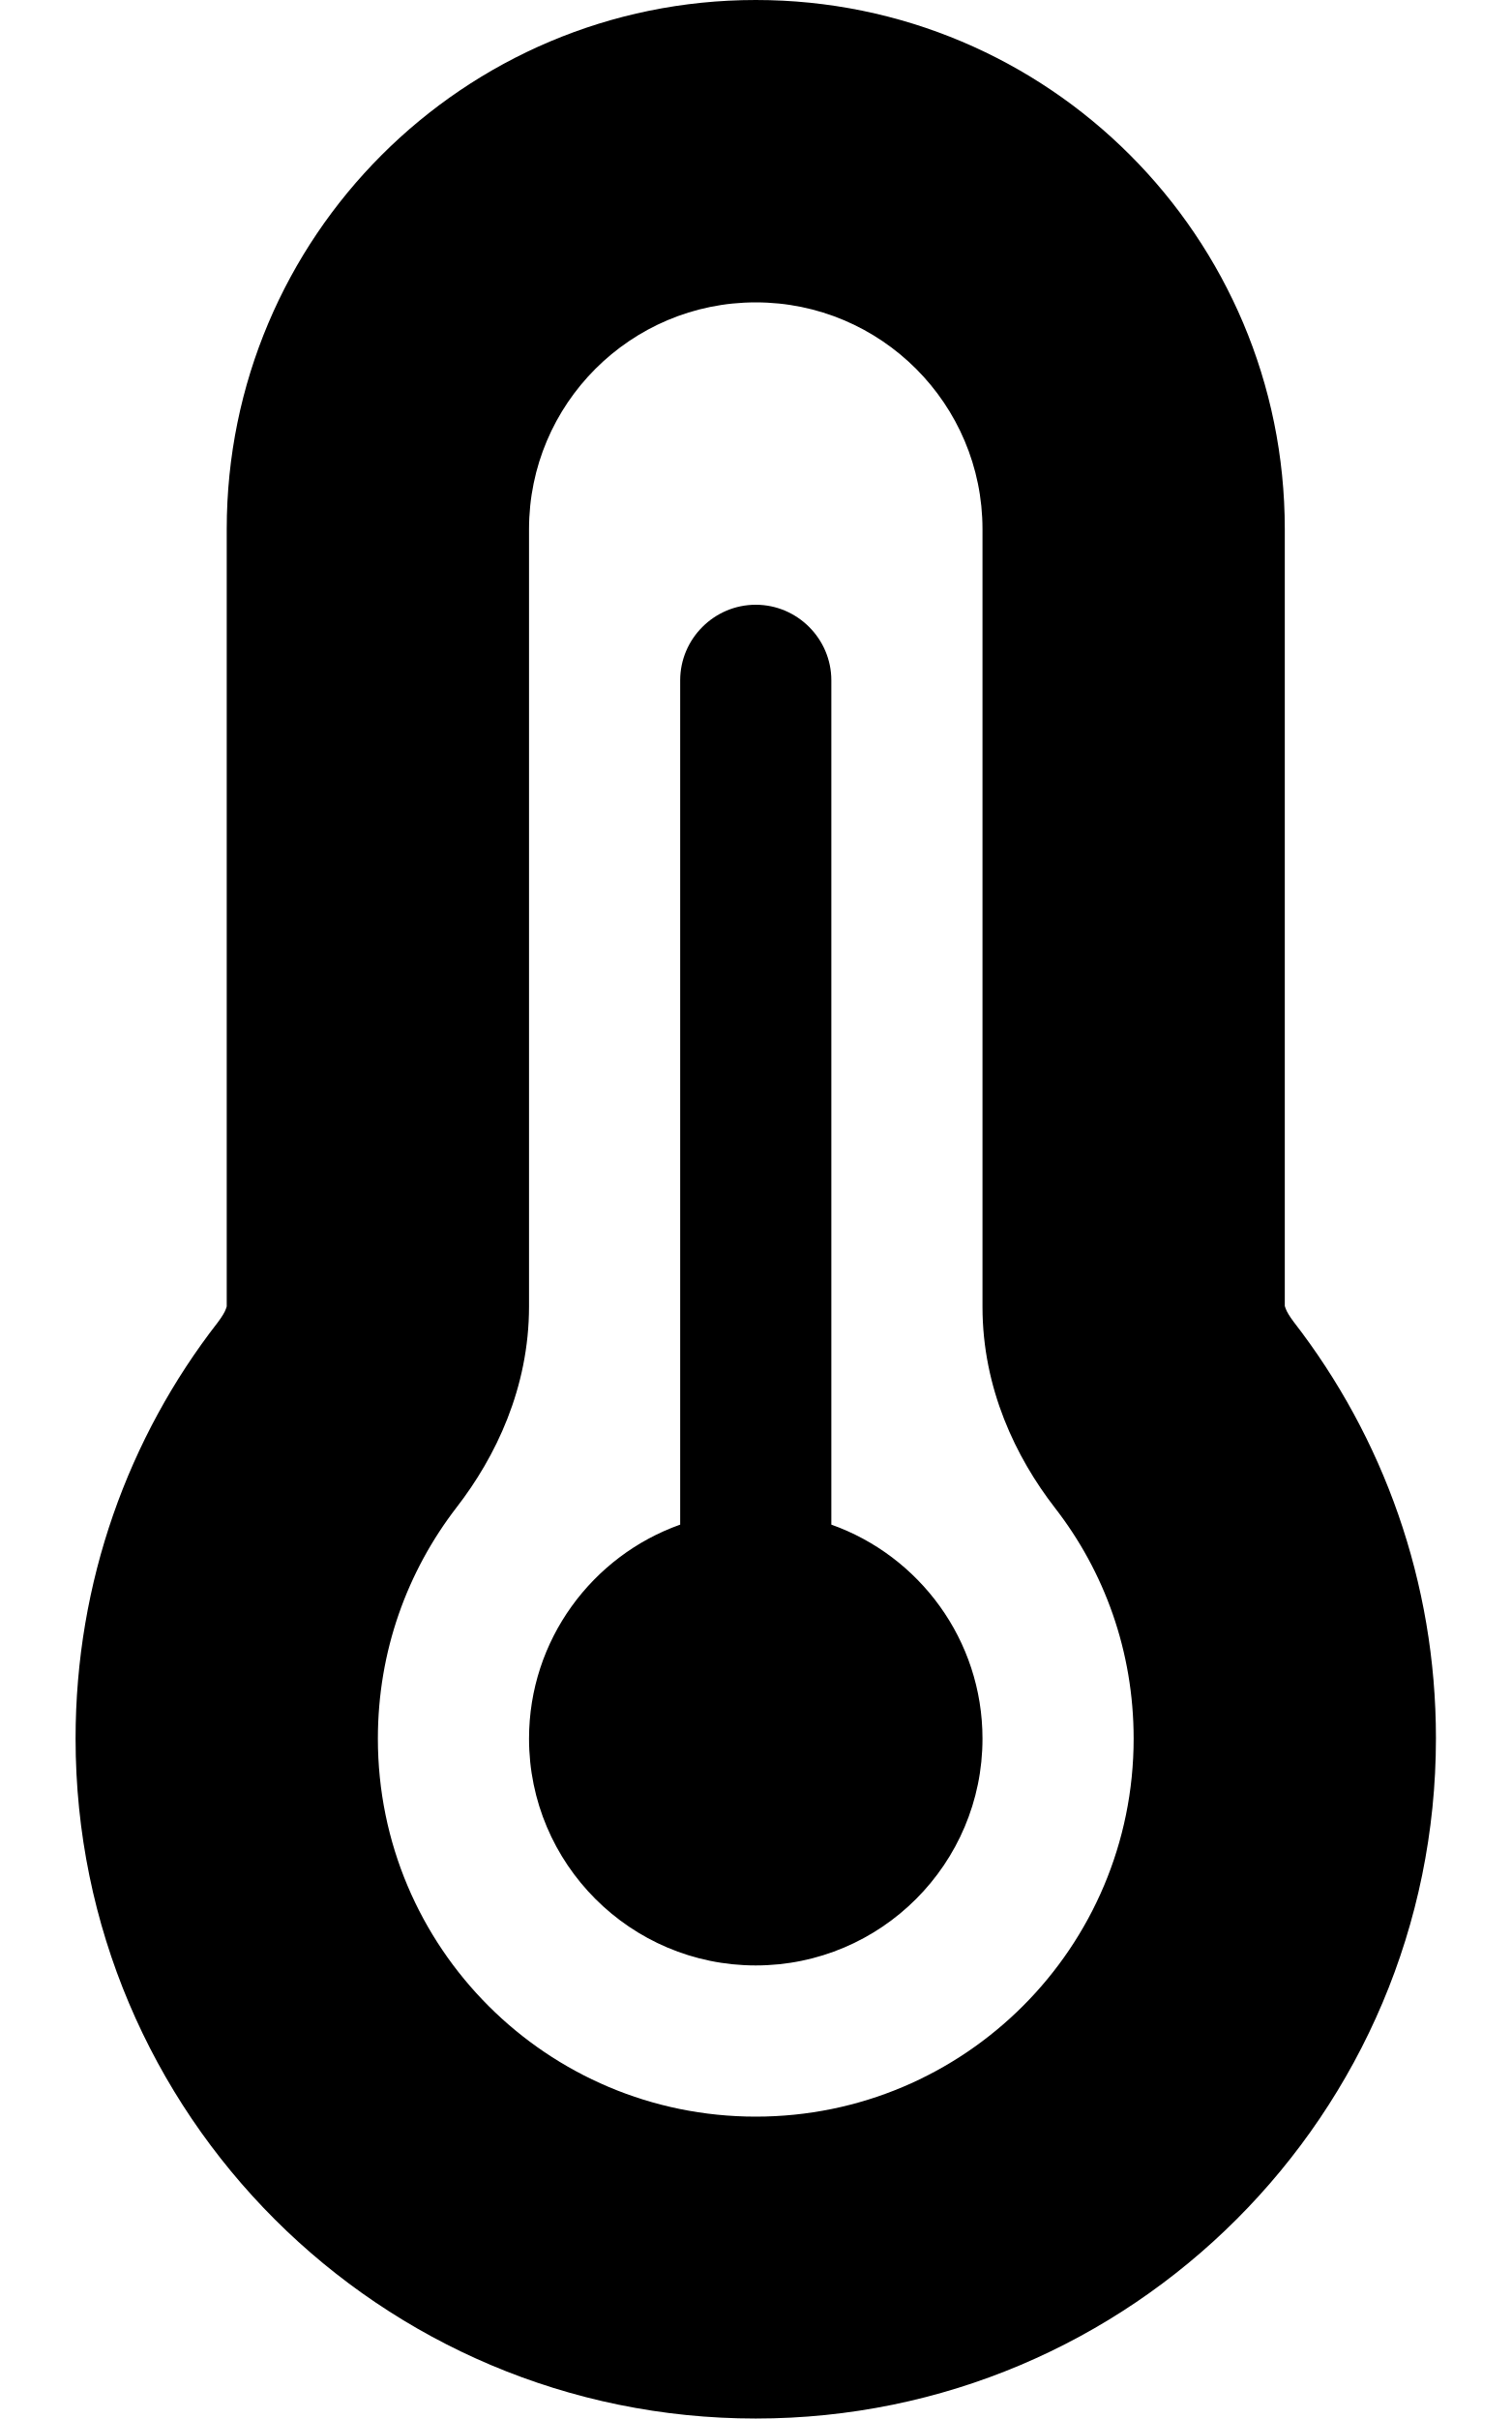
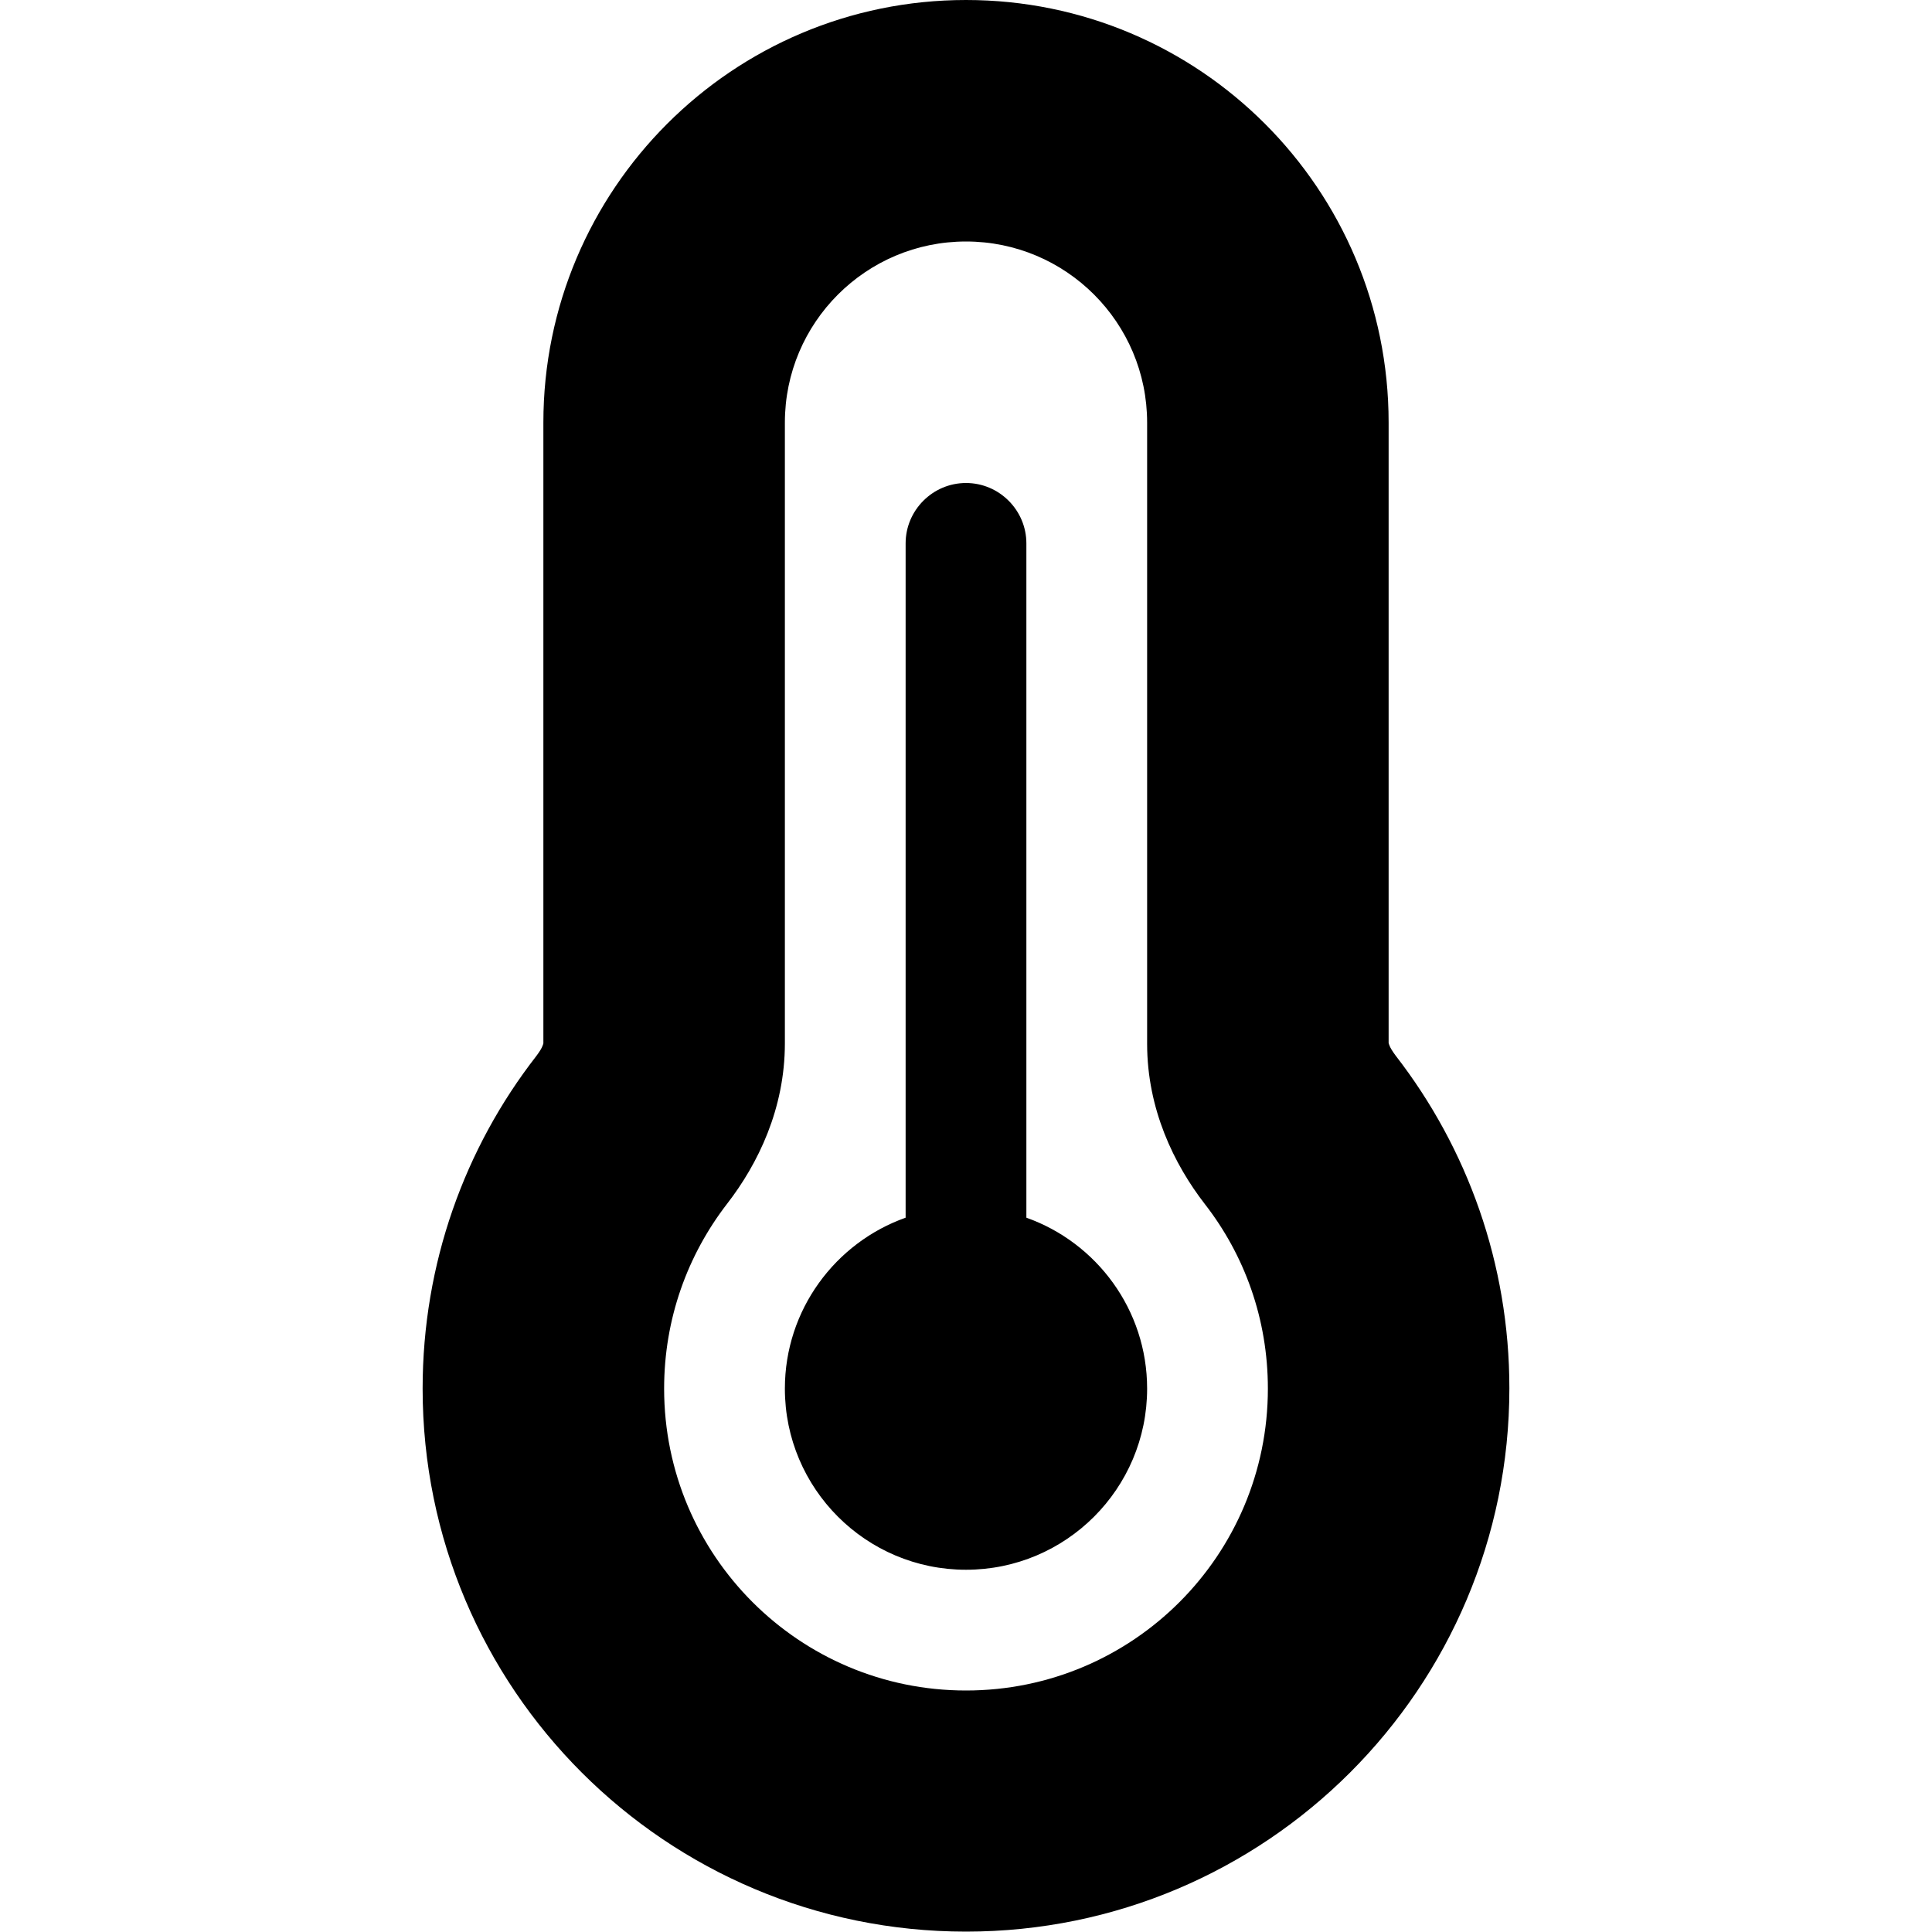
- <svg xmlns="http://www.w3.org/2000/svg" viewBox="0 0 320 512">
-   <path d="M160 64c-26.5 0-48 21.5-48 48l0 164.5c0 17.3-7.1 31.9-15.3 42.5C86.2 332.6 80 349.5 80 368c0 44.2 35.8 80 80 80s80-35.8 80-80c0-18.5-6.2-35.4-16.7-48.9c-8.2-10.6-15.3-25.2-15.3-42.5L208 112c0-26.5-21.5-48-48-48zM48 112C48 50.2 98.1 0 160 0s112 50.1 112 112l0 164.4c0 .1 .1 .3 .2 .6c.2 .6 .8 1.6 1.7 2.8c18.9 24.4 30.1 55 30.1 88.1c0 79.5-64.5 144-144 144S16 447.5 16 368c0-33.2 11.2-63.8 30.1-88.1c.9-1.2 1.5-2.2 1.7-2.8c.1-.3 .2-.5 .2-.6L48 112zM208 368c0 26.5-21.5 48-48 48s-48-21.5-48-48c0-20.9 13.4-38.7 32-45.3L144 144c0-8.8 7.2-16 16-16s16 7.2 16 16l0 178.7c18.6 6.6 32 24.4 32 45.3z" />
+ <svg xmlns="http://www.w3.org/2000/svg" width="80" height="80" viewBox="0 0 80 80" fill="none">
+   <mask id="mask0_137_35" style="mask-type:alpha" maskUnits="userSpaceOnUse" x="0" y="0" width="80" height="80">
+     <rect width="80" height="80" fill="#D9D9D9" />
+   </mask>
+   <g mask="url(#mask0_137_35)">
+     <mask id="mask1_137_35" style="mask-type:alpha" maskUnits="userSpaceOnUse" x="0" y="0" width="80" height="80">
+       <rect width="80" height="80" fill="#AAAAAA" />
+     </mask>
+     <g mask="url(#mask1_137_35)">
+ </g>
+     <path d="M40 10C35.859 10 32.5 13.359 32.5 17.5V43.203C32.5 45.906 31.391 48.188 30.109 49.844C28.469 51.969 27.5 54.609 27.5 57.5C27.5 64.406 33.094 70 40 70C46.906 70 52.5 64.406 52.5 57.5C52.5 54.609 51.531 51.969 49.891 49.859C48.609 48.203 47.5 45.922 47.5 43.219V17.5C47.5 13.359 44.141 10 40 10ZM22.5 17.5C22.5 7.844 30.328 0 40 0C49.672 0 57.5 7.828 57.5 17.5V43.188C57.5 43.203 57.516 43.234 57.531 43.281C57.562 43.375 57.656 43.531 57.797 43.719C60.75 47.531 62.5 52.312 62.5 57.484C62.5 69.906 52.422 79.984 40 79.984C27.578 79.984 17.5 69.922 17.5 57.5C17.5 52.312 19.25 47.531 22.203 43.734C22.344 43.547 22.438 43.391 22.469 43.297C22.484 43.25 22.5 43.219 22.5 43.203V17.5ZM47.5 57.5C47.5 61.641 44.141 65 40 65C35.859 65 32.5 61.641 32.5 57.5C32.5 54.234 34.594 51.453 37.5 50.422V22.5C37.5 21.125 38.625 20 40 20C41.375 20 42.5 21.125 42.5 22.5V50.422C45.406 51.453 47.5 54.234 47.5 57.5Z" fill="black" />
+   </g>
</svg>
